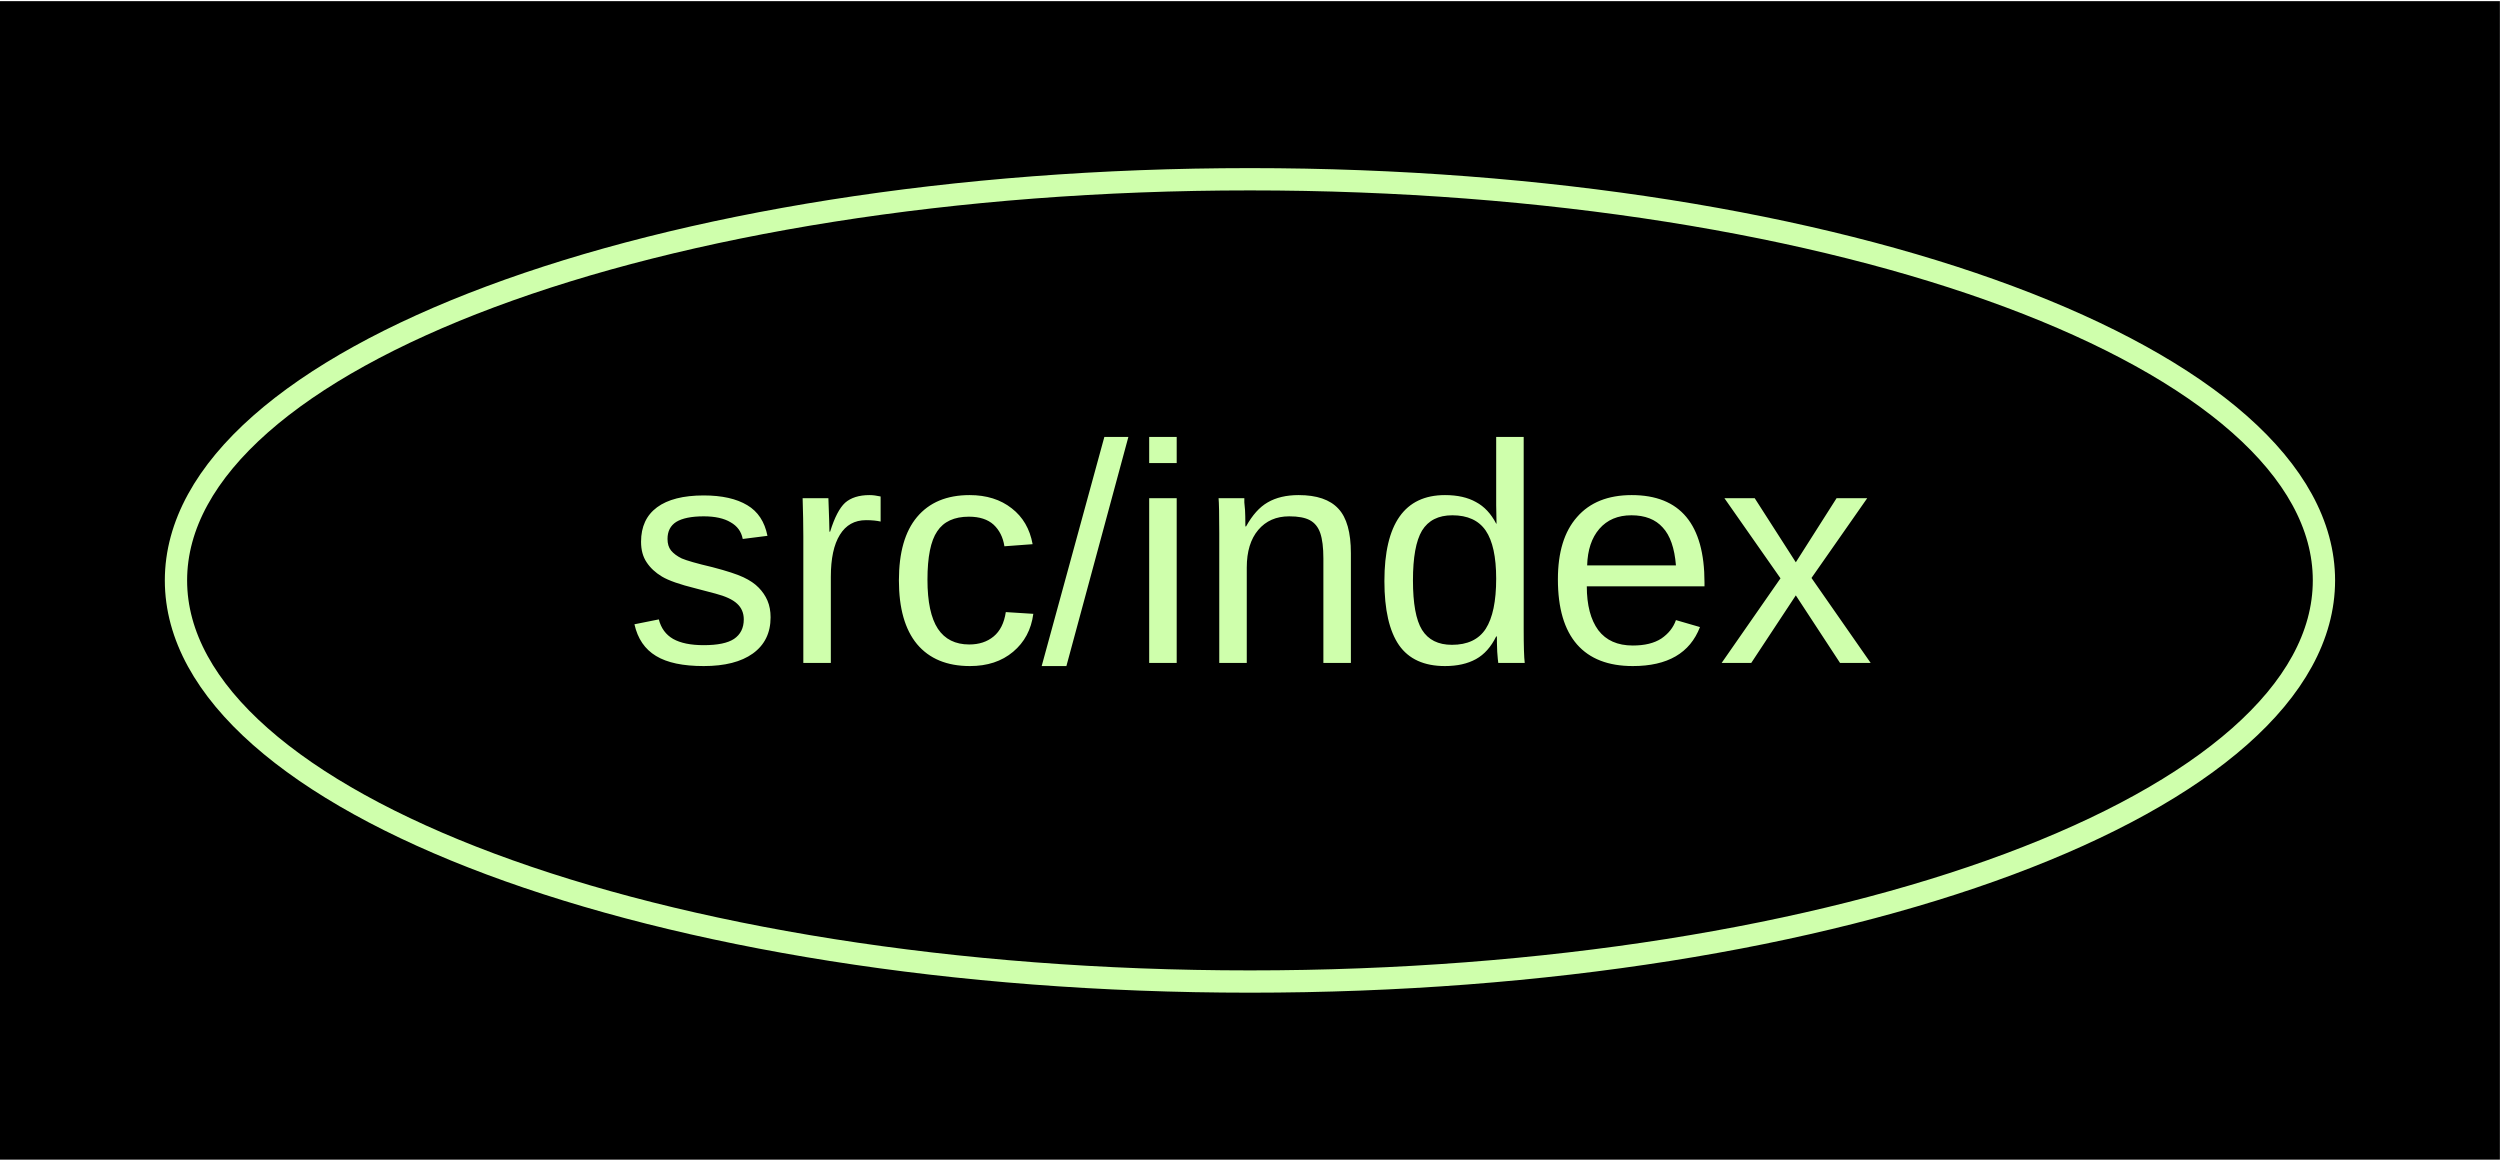
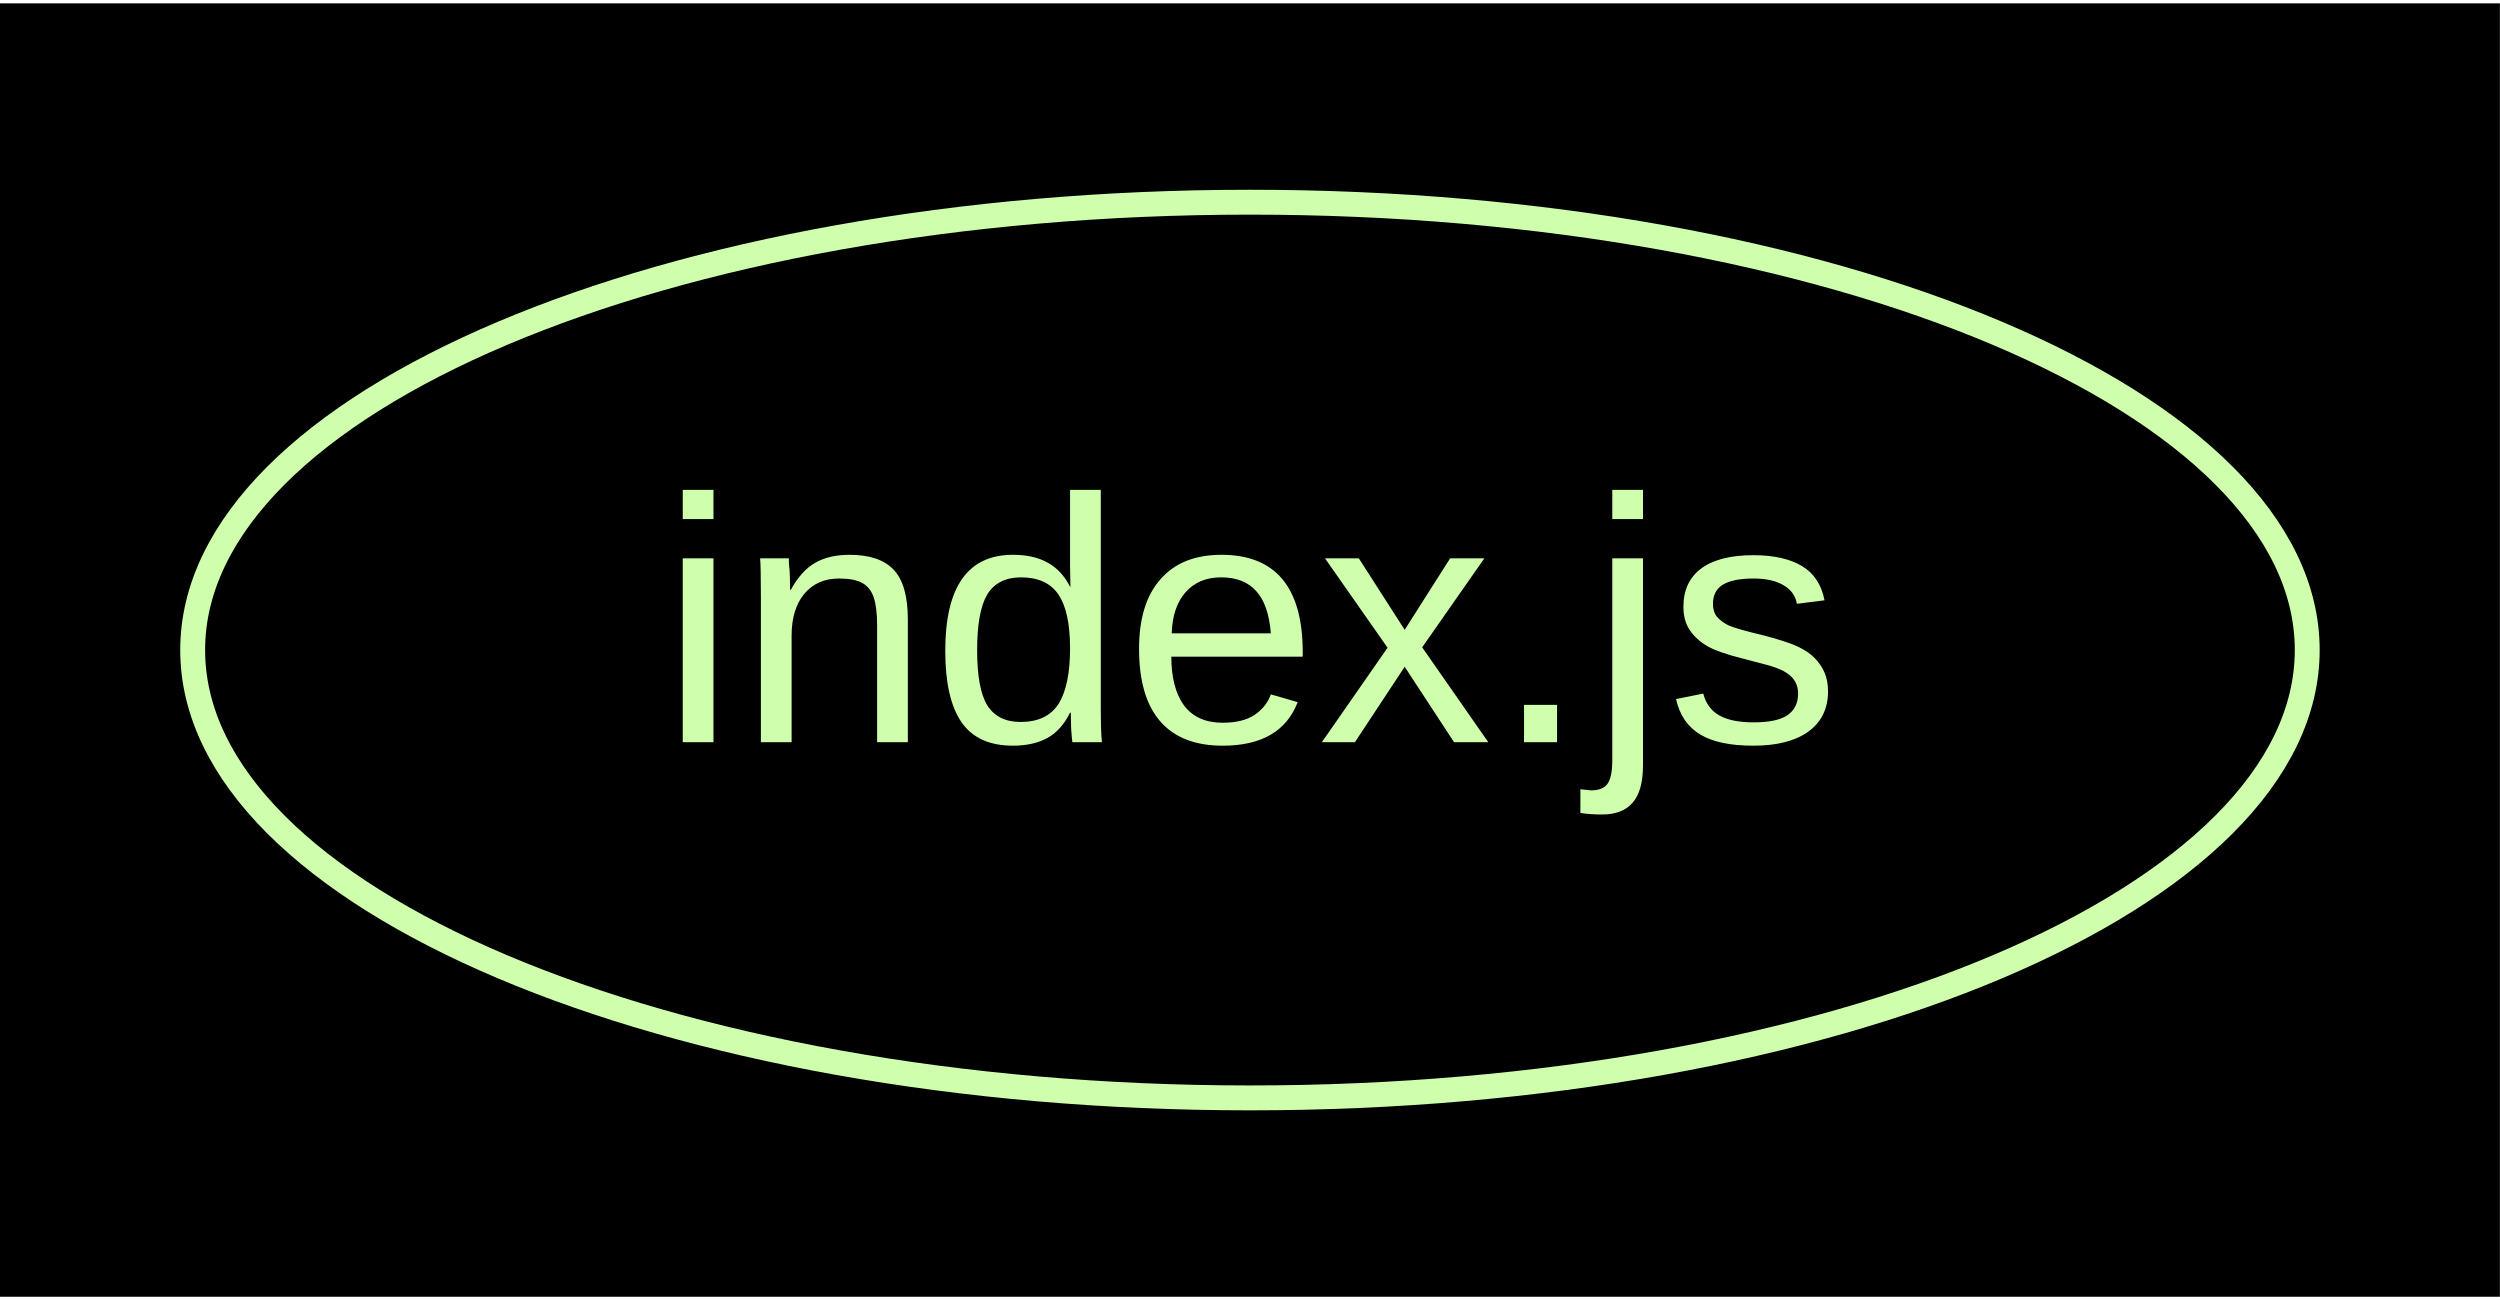
- <svg xmlns="http://www.w3.org/2000/svg" width="112pt" height="52pt" viewBox="0.00 0.00 112.18 51.98">
+ <svg xmlns="http://www.w3.org/2000/svg" width="100pt" height="52pt" viewBox="0.00 0.00 100.48 51.98">
  <g id="graph0" class="graph" transform="scale(1 1) rotate(0) translate(7.992 43.992)">
-     <polygon fill="#000000" stroke="none" points="-7.992,7.992 -7.992,-43.992 104.183,-43.992 104.183,7.992 -7.992,7.992" />
+     <polygon fill="#000000" stroke="none" points="-7.992,7.992 -7.992,-43.992 92.484,-43.992 92.484,7.992 -7.992,7.992" />
    <g id="node1" class="node">
-       <ellipse fill="none" stroke="#cfffac" cx="48.096" cy="-18" rx="48.192" ry="18" />
-       <text text-anchor="middle" x="48.096" y="-14.3" font-family="Arial" font-size="14.00" fill="#cfffac">src/index</text>
+       <ellipse fill="none" stroke="#cfffac" cx="42.246" cy="-18" rx="42.494" ry="18" />
+       <text text-anchor="middle" x="42.246" y="-14.3" font-family="Arial" font-size="14.00" fill="#cfffac">index.js</text>
    </g>
  </g>
</svg>
